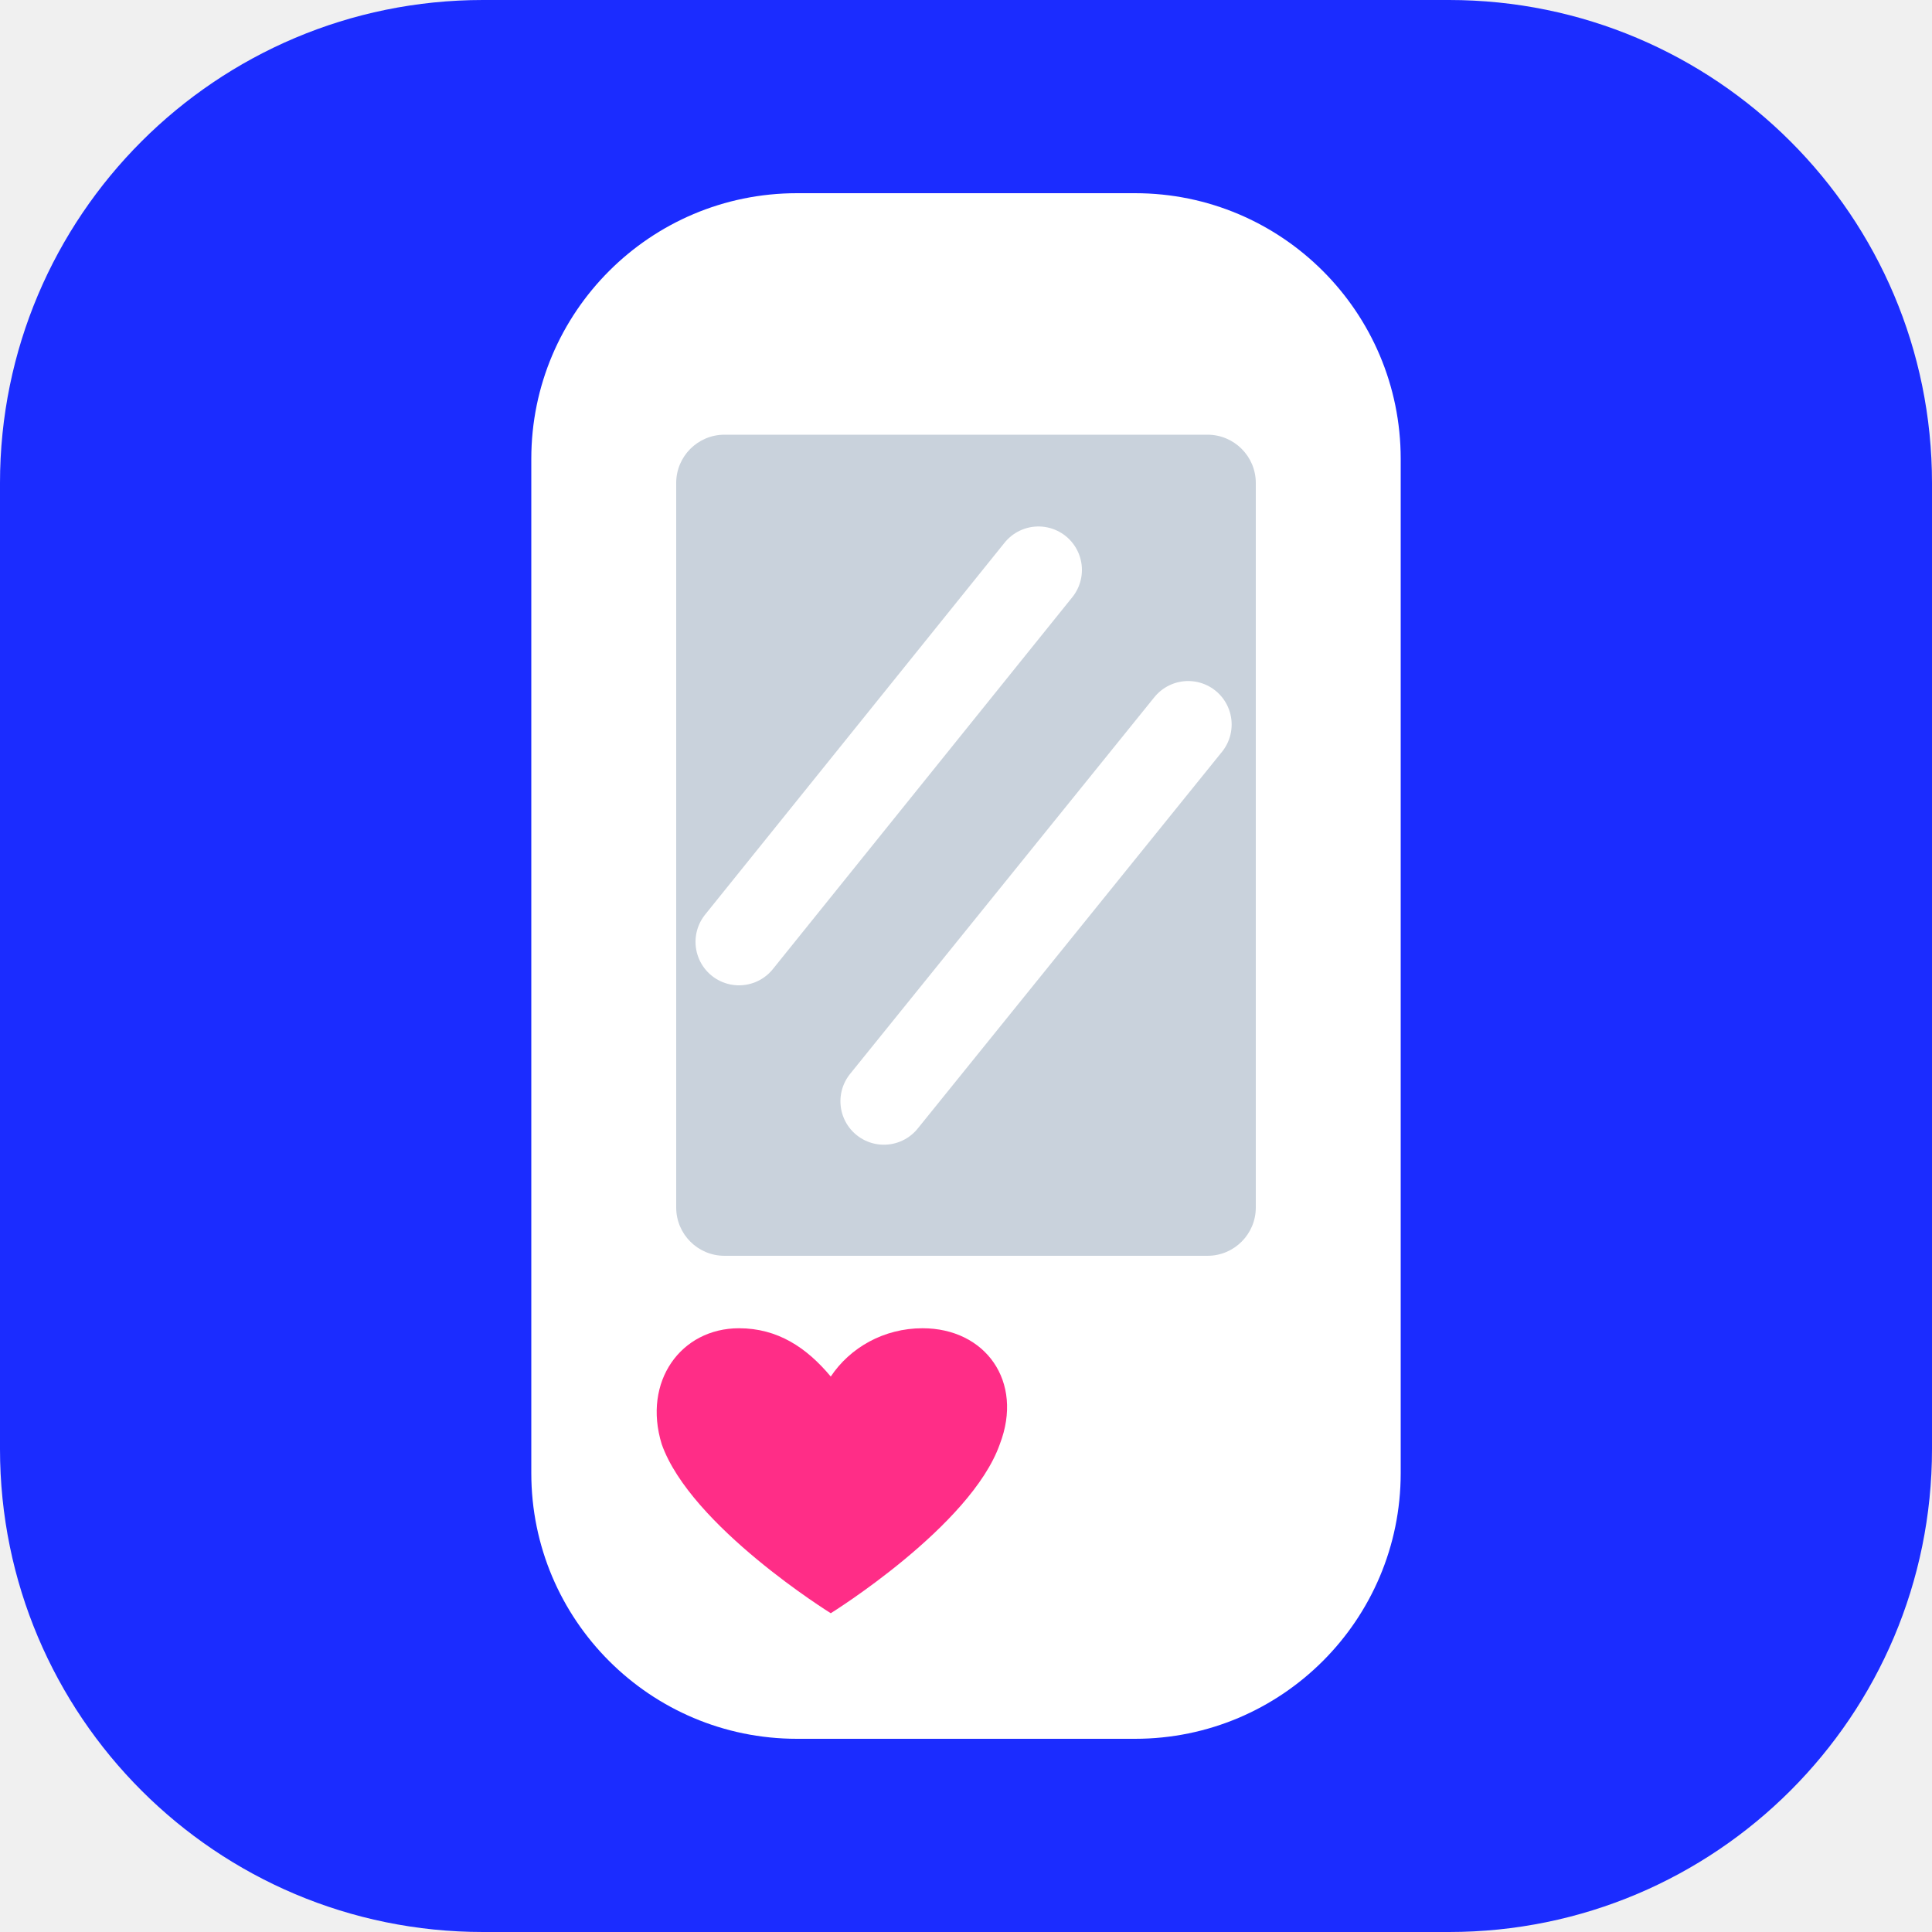
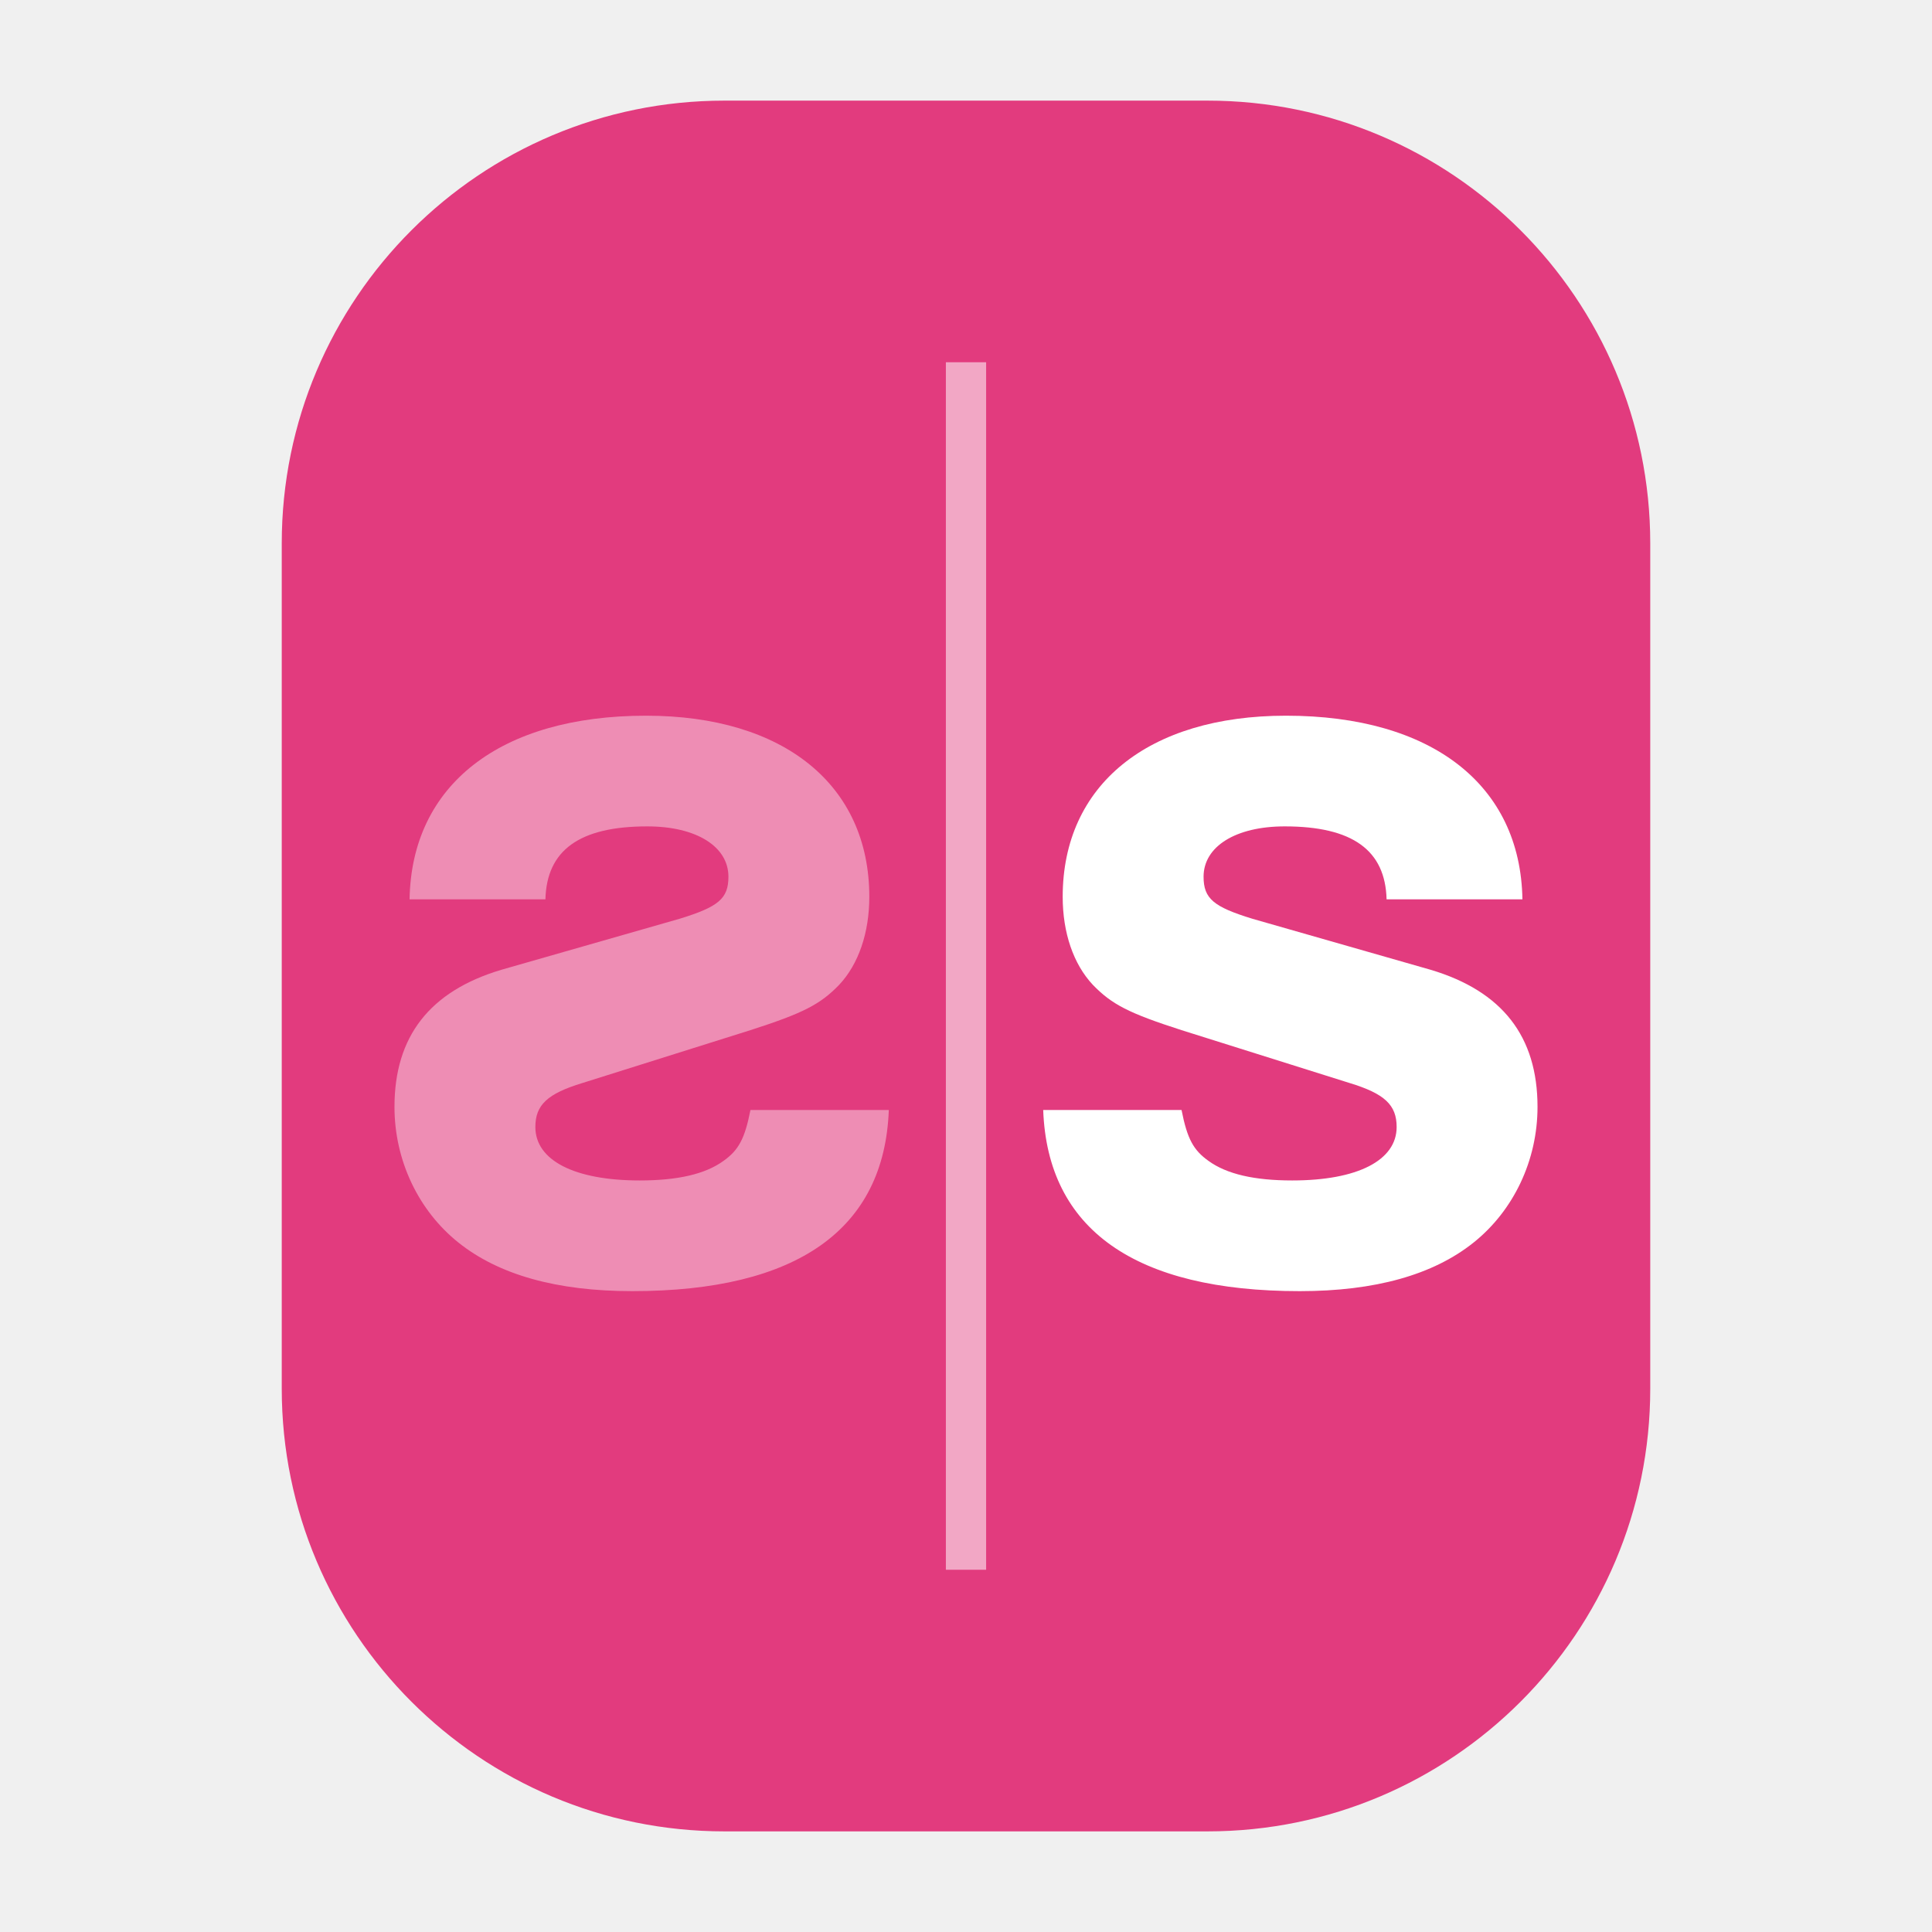
- <svg xmlns="http://www.w3.org/2000/svg" viewBox="0 0 40 40">
-   <rect width="40" height="40" rx="10" fill="#1b2cff" />
-   <rect x="11" y="4" width="18" height="32" rx="5.5" fill="#fff" />
-   <rect x="14" y="9" width="12" height="17" rx="1" fill="#c9d2dc" />
-   <path d="M15.3 19.5 21.5 11.8M18.3 22.8 24.6 15" stroke="#fff" stroke-width="1.8" stroke-linecap="round" />
-   <path d="M17.2 33.4s-2.9-1.8-3.5-3.5c-.4-1.3.4-2.4 1.6-2.4.8 0 1.4.4 1.9 1 .4-.6 1.1-1 1.9-1 1.3 0 2.1 1.1 1.6 2.4-.6 1.7-3.5 3.5-3.5 3.5z" fill="#ff2d87" />
+ <svg xmlns="http://www.w3.org/2000/svg" viewBox="0 0 48 48">
+   <rect x="7" y="2.5" width="34" height="43" rx="11" fill="#e23b7e" />
+   <line x1="24" y1="9" x2="24" y2="39" stroke="#fff" stroke-opacity=".55" stroke-width="1" />
+   <text x="25.2" y="31.5" fill="#fff" font-family="Arial Black, Helvetica, sans-serif" font-weight="800" font-size="25">s</text>
+   <text x="25.2" y="31.5" fill="#fff" fill-opacity=".42" font-family="Arial Black, Helvetica, sans-serif" font-weight="800" font-size="25" transform="translate(48 0) scale(-1 1)">s</text>
</svg>
